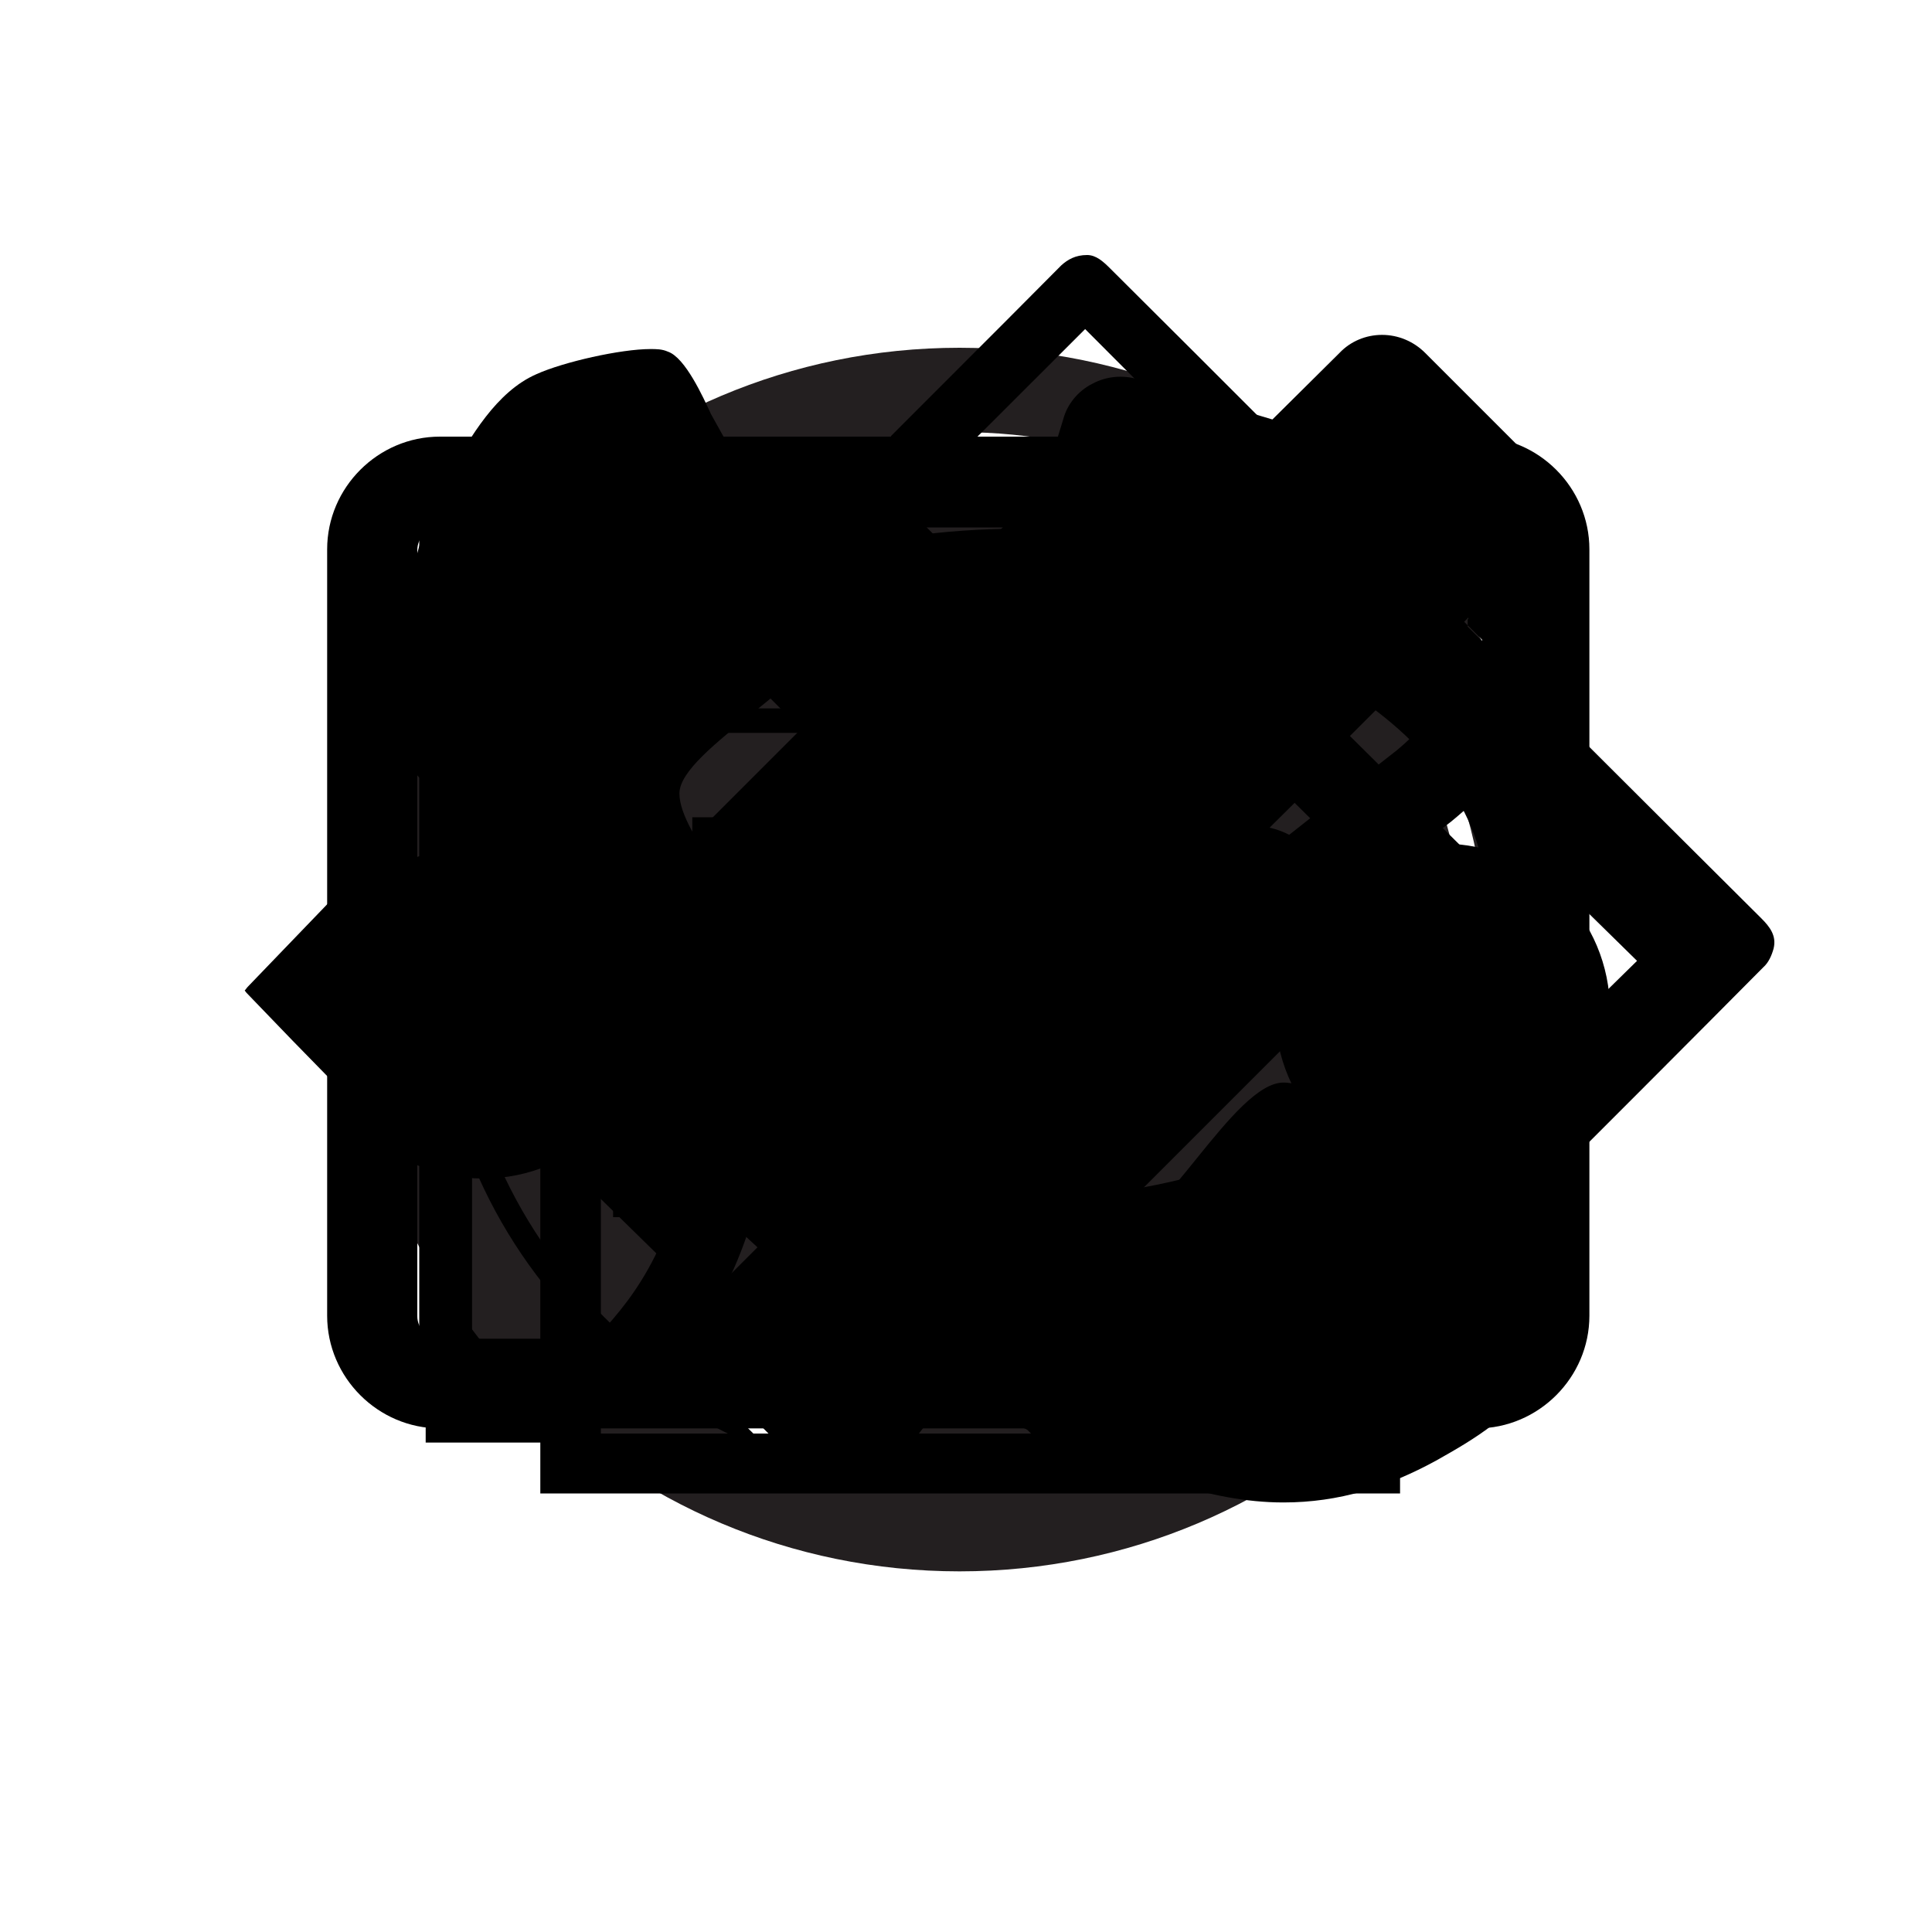
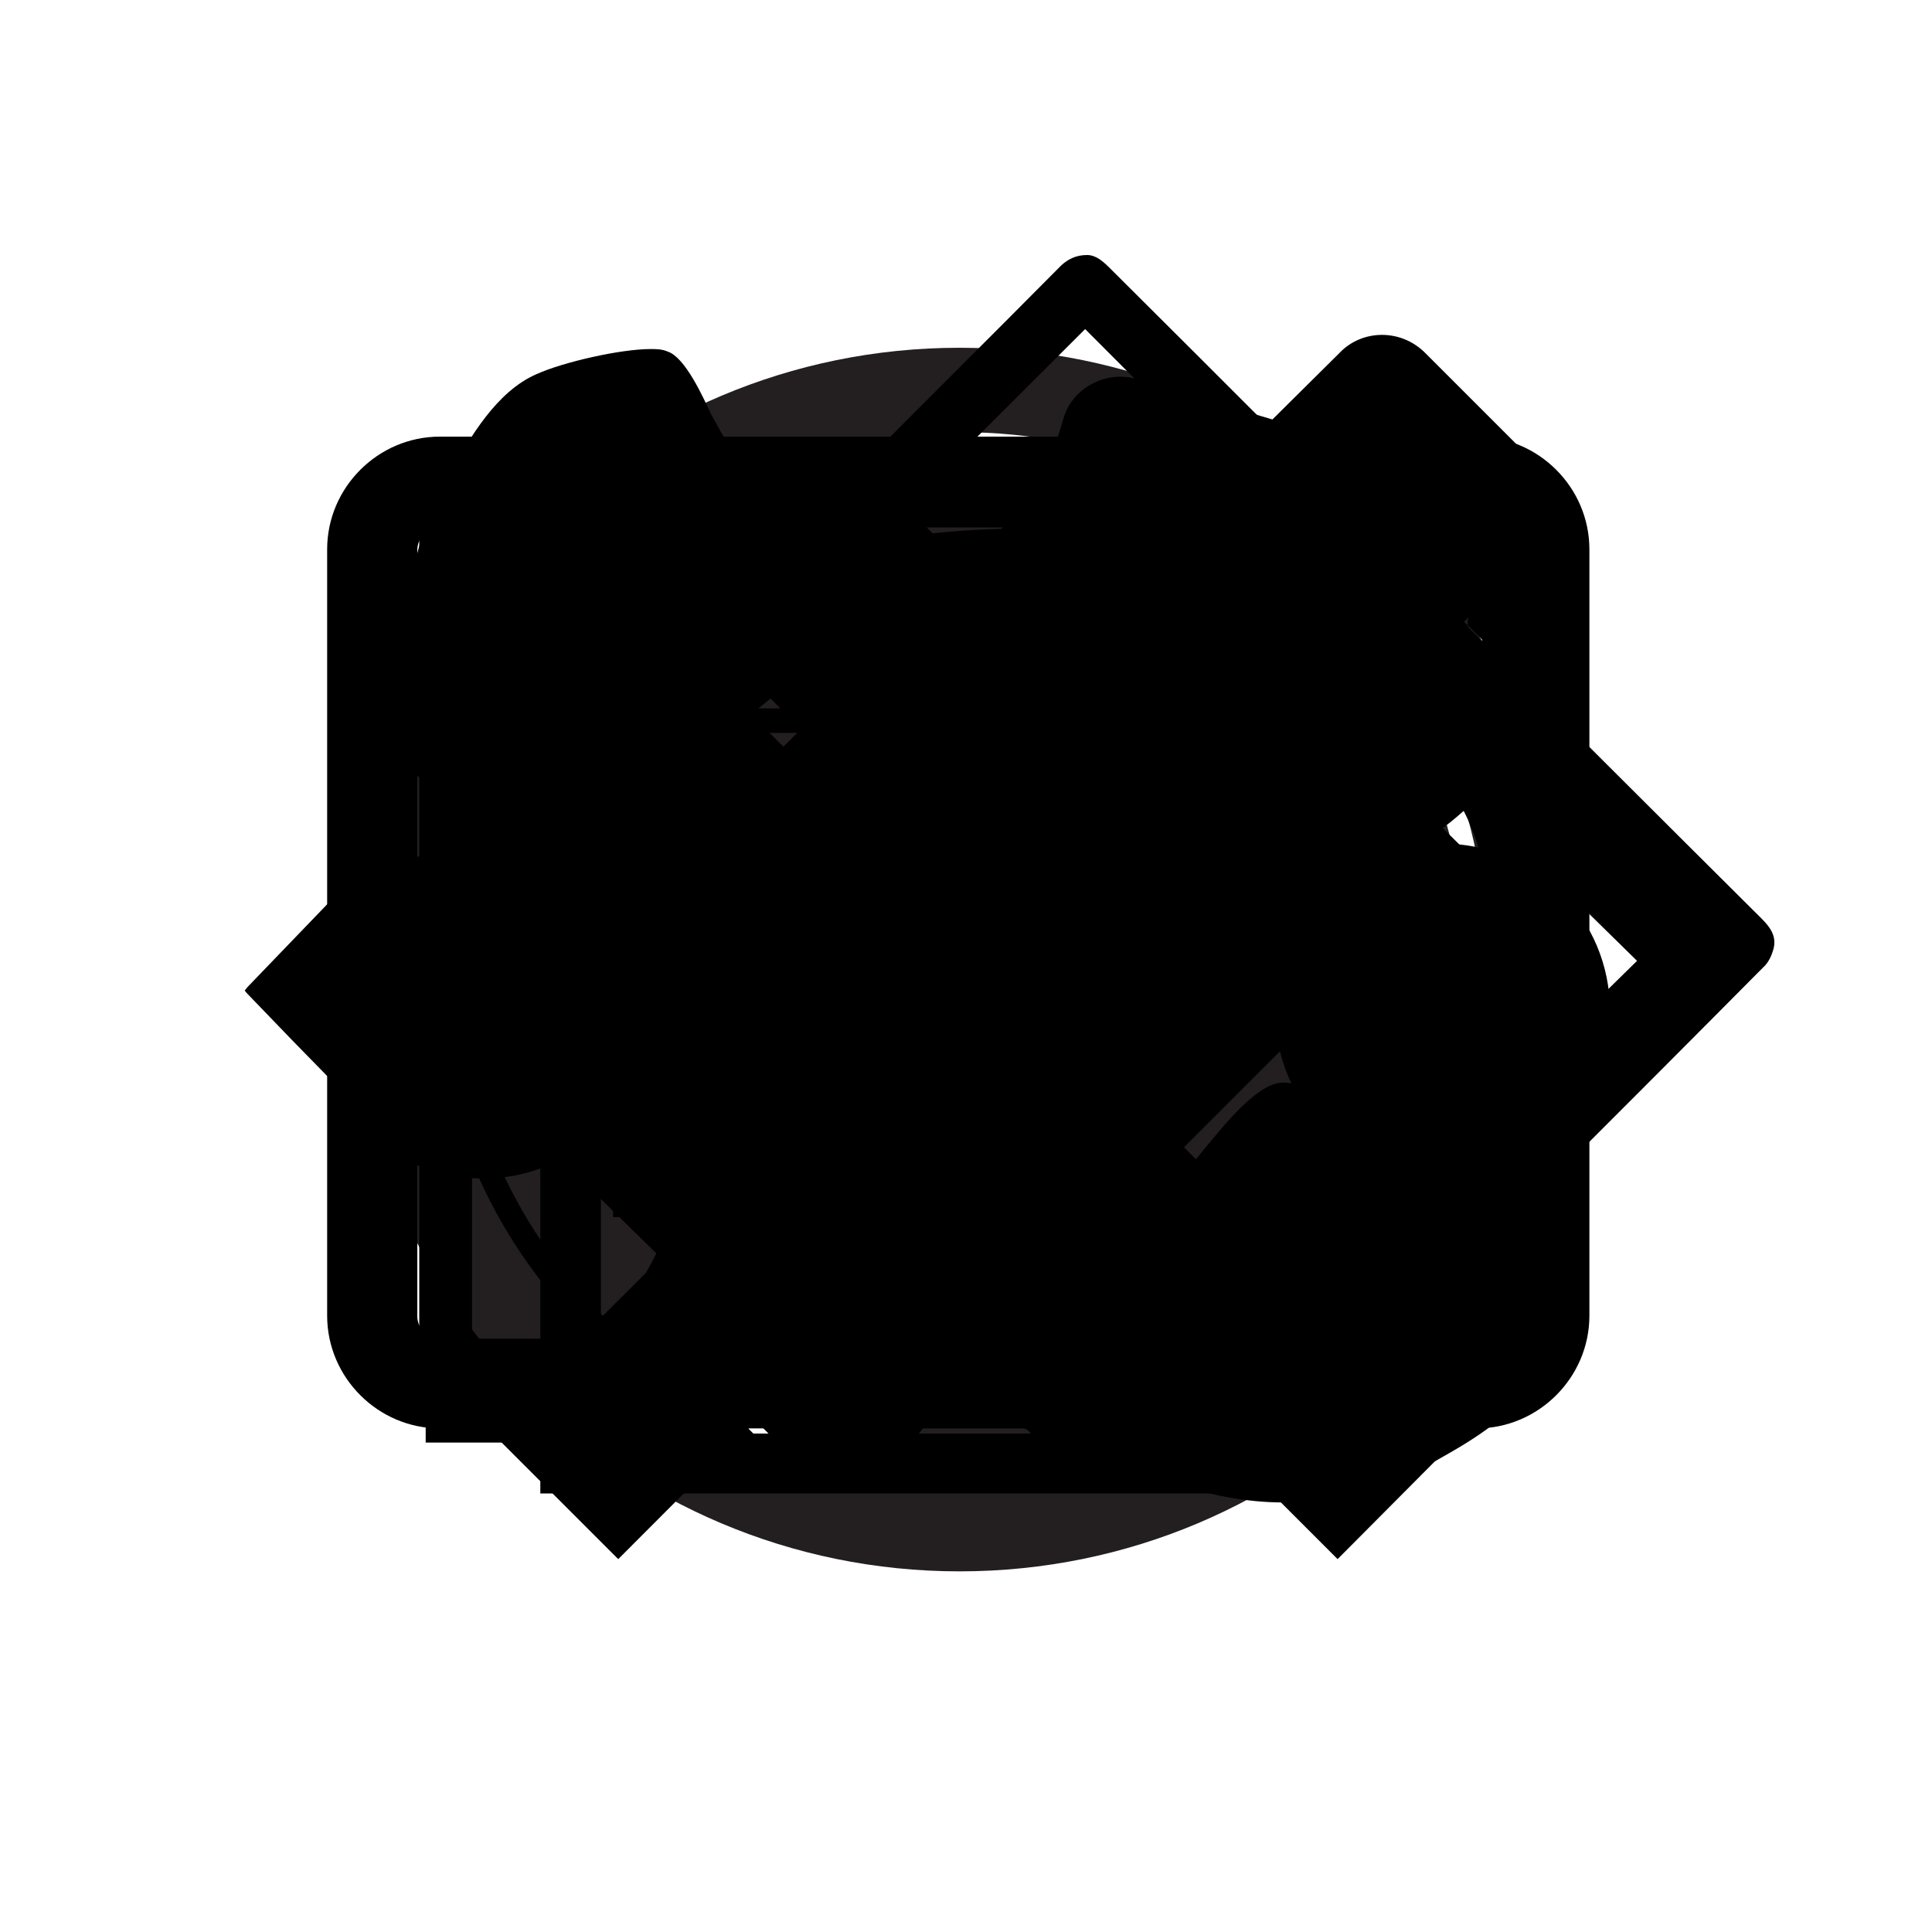
<svg xmlns="http://www.w3.org/2000/svg" version="1.1" id="icons" x="0px" y="0px" viewBox="0 0 300 300" style="enable-background:new 0 0 300 300;" xml:space="preserve">
  <style type="text/css">
	.st0{fill:#231F20;}
</style>
  <path id="arrow-left" d="M55,153.8c0.2-0.2,0.3-0.4,0.5-0.6c18.8-19.5,11.4-11.9,30.2-31.4c1-1.4,1.3-3,0.8-4.8  c-0.5-2.3-2-3.9-4.3-4.5c-2.5-0.7-4.7,0.1-6.5,2c-21.1,21.9-16.1,16.8-37.2,38.7c-0.2,0.2-0.3,0.4-0.5,0.6c0.2,0.3,0.4,0.5,0.6,0.7  c20.8,21.7,18.4,18.3,39.2,40c1.3,1.4,2.7,2.6,4.7,2.9c0.4,0,0.8,0,1.3-0.2c0.1-0.1,0.3-0.2,0.5-0.2c2.4-0.6,4.1-2.1,4.9-4.5  c0.5-1.5,0.4-2.8-0.2-4c-18.9-19.7-14.6-14.3-33.4-34C55.4,154.3,55.2,154.1,55,153.8z M61.7,147.3c-1.9,1.6-3.9,3.5-6.2,5.9  c-0.2,0.2-0.3,0.4-0.5,0.6c0.2,0.3,0.4,0.5,0.6,0.7c1.7,1.7,3.3,3.4,5,5.2h133.8c2.6-0.5,4.4-2.7,4.6-5.5c0.2-3.5-1.7-6.1-4.9-6.7  c-0.8-0.1-1.6-0.1-2.4-0.1H78.2c0,0,0,0,0-0.1L61.7,147.3L61.7,147.3z" />
  <path id="arrow-right" d="M214.1,153.8c-0.2,0.2-0.3,0.4-0.5,0.6c-18.8,19.5-11.8,12.8-30.6,32.3c-1,1.4-1.3,3-0.8,4.8  c0.5,2.3,2,3.9,4.3,4.5c2.5,0.7,4.7-0.1,6.5-2c21.1-21.9,16.5-17.7,37.6-39.6c0.2-0.2,0.3-0.4,0.5-0.6c-0.2-0.3-0.4-0.5-0.6-0.7  c-20.8-21.7-16-16.4-36.8-38.1c-1.3-1.4-2.7-2.6-4.7-2.9c-0.4,0-0.8,0-1.3,0.2c-0.1,0.1-0.3,0.2-0.5,0.2c-2.4,0.6-4.1,2.1-4.9,4.5  c-0.5,1.5-0.4,2.8,0.2,4c18.9,19.7,12.2,12.4,31,32.1C213.7,153.3,213.9,153.5,214.1,153.8z M207.4,160.3c1.9-1.6,3.9-3.5,6.2-5.9  c0.2-0.2,0.3-0.4,0.5-0.6c-0.2-0.3-0.4-0.5-0.6-0.7c-1.7-1.7-3.3-3.4-5-5.2H59.3c-2.6,0.5-4.4,2.7-4.6,5.5c-0.2,3.5,1.7,6.1,4.9,6.7  c0.8,0.1,1.6,0.1,2.4,0.1h128.9c0,0,0,0,0,0.1L207.4,160.3L207.4,160.3z" />
  <path id="zoom" d="M205.9,84.4c0,17.2,0,34.4,0,51.8c-6.6-6.7-12.9-13.1-19.1-19.4c-7,7-13.4,13.5-19.5,19.7  c-4.7-4.7-8.6-8.7-12.7-12.7c5.9-5.8,12.4-12.3,19.2-19.1c-7.1-7.1-13.7-13.7-20.4-20.4C170.9,84.4,188.4,84.4,205.9,84.4z   M65.9,84.4c0,17.2,0,34.5,0,51.7c0.4,0.2,0.7,0.3,1.1,0.5c6.3-6.4,12.7-12.9,19.4-19.7c6.5,6.5,12.9,13,18.9,19.1  c4.1-4.2,8.1-8.2,12.7-12.8c-6.3-6-12.8-12.4-19.5-18.8c6.7-6.7,13.3-13.3,19.9-19.9C100.9,84.4,83.4,84.4,65.9,84.4z M118.1,184.2  c-4.1-4.1-8-8-12.5-12.6c-6.6,6.7-13.1,13.4-20.3,20.7c-6.5-6.6-12.8-13.1-19.2-19.6c0,17.1,0,34.2,0,51.3c17.3,0,34.4,0,52.3,0  c-6.9-6.8-13.3-13.1-20.2-20C105,197.3,111.6,190.7,118.1,184.2z M153.9,224.1c17.5,0,34.7,0,51.7,0c0-17.3,0-34.4,0-52.2  c-6.9,6.9-13.2,13.4-19.8,20c-6.8-6.8-13.3-13.4-19.6-19.7c-4.4,4.3-8.4,8.2-12.6,12.4c6.4,6.4,13,12.9,20.1,19.9  C167,211.2,160.6,217.6,153.9,224.1z" />
  <path id="menu-old" d="M76.8,106H223v16.5H76.8V106z M76.8,154.5H223V138H76.8V154.5z M76.8,186.4H223v-16.5H76.8V186.4z" />
  <path id="logo" class="st0" d="M137.8,141.1c0,2-0.4,3.6-1.3,4.7c-0.9,1.2-2.2,1.8-4,1.8h-16.2v-13.2h16.3  C136.1,134.4,137.8,136.7,137.8,141.1z M227.5,149c0,10.6-2.1,20.9-6.2,30.5c-3.9,9.3-9.6,17.8-16.8,24.9  c-7.2,7.2-15.6,12.9-24.9,16.8c-9.7,4.1-19.9,6.2-30.5,6.2s-20.9-2.1-30.5-6.2c-9.3-3.9-17.8-9.6-24.9-16.8  c-7.2-7.2-12.9-15.6-16.8-24.9c-4.1-9.7-6.2-19.9-6.2-30.5s2.1-20.9,6.2-30.5c3.9-9.3,9.6-17.8,16.8-24.9  c7.2-7.2,15.6-12.9,24.9-16.8c9.7-4.1,19.9-6.2,30.5-6.2s20.9,2.1,30.5,6.2c9.3,3.9,17.8,9.6,24.9,16.8s12.9,15.6,16.8,24.9  C225.4,128.1,227.5,138.4,227.5,149z M148.1,170.7l-7.7-18.1c4.3-2.3,6.4-6.4,6.4-12.3c0-4.3-1.2-7.6-3.7-9.9  c-2.4-2.3-5.9-3.5-10.3-3.5h-25.3V171h8.9v-16h15.5l6.6,16.1h9.6V170.7z M195.6,127.2h-44v7.4h17.3v36.7h9.6v-36.7h17.1L195.6,127.2  L195.6,127.2z M244,149c0,52.5-42.5,95-95,95s-95-42.5-95-95s42.5-95,95-95S244,96.5,244,149z M224.5,180.9  c4.3-10.1,6.4-20.8,6.4-31.9s-2.2-21.8-6.4-31.9c-4.1-9.8-10-18.5-17.6-26c-7.5-7.5-16.3-13.4-26-17.6c-10.1-4.3-20.8-6.4-31.9-6.4  s-21.8,2.2-31.9,6.4c-9.8,4.1-18.5,10-26,17.6c-7.5,7.5-13.4,16.3-17.6,26c-4.3,10.1-6.4,20.8-6.4,31.9s2.2,21.8,6.4,31.9  c4.1,9.8,10,18.5,17.6,26c7.5,7.5,16.3,13.4,26,17.6c10.1,4.3,20.8,6.4,31.9,6.4s21.8-2.2,31.9-6.4c9.8-4.1,18.5-10,26-17.6  S220.4,190.6,224.5,180.9z" />
  <path id="menu" d="M101,157c0,14.4-11.6,26-26,26s-26-11.6-26-26s11.6-26,26-26S101,142.6,101,157z M150,131c-14.4,0-26,11.6-26,26  s11.6,26,26,26s26-11.6,26-26S164.4,131,150,131z M224,131c-14.4,0-26,11.6-26,26s11.6,26,26,26s26-11.6,26-26S238.4,131,224,131z" />
  <g id="research">
    <path d="M242.8,139.8c0,32-37.9,57.9-84.6,57.9c-4.6,0-9.3-0.3-13.7-0.7c-12.4,10.5-27.1,17.9-43.4,21.9c-3.4,0.9-7.1,1.5-10.8,2   h-0.5c-1.9,0-3.6-1.4-4.1-3.4v-0.1c-0.5-2.3,1.1-3.6,2.6-5.2c5.9-6.4,12.7-11.8,17.2-26.9C86,174.7,73.6,158.4,73.6,140   c0-31.9,37.9-57.9,84.6-57.9S242.8,107.9,242.8,139.8L242.8,139.8z M158.2,93.5c-39.3,0-72.5,21.2-72.5,46.3   c0,13.5,9.4,26.3,25.8,35.2l8.2,4.5l-2.6,8.7c-1.8,6.4-4.2,11.4-6.6,15.6c9.5-3.8,18.2-9,26-15.5l4.1-3.4l5.4,0.5   c4.1,0.5,8.2,0.7,12.3,0.7c39.3,0,72.5-21.2,72.5-46.3C230.7,114.7,197.5,93.5,158.2,93.5z M206.5,139.8c0,6.4-5.4,11.6-12.1,11.6   c-6.7,0-12.1-5.2-12.1-11.6c0-6.4,5.4-11.6,12.1-11.6C201.2,128.3,206.5,133.4,206.5,139.8z M170.3,139.8c0,6.4-5.4,11.6-12.1,11.6   s-12.1-5.2-12.1-11.6c0-6.4,5.4-11.6,12.1-11.6S170.3,133.4,170.3,139.8z M134,139.8c0,6.4-5.4,11.6-12.1,11.6   c-6.7,0-12.1-5.2-12.1-11.6c0-6.4,5.4-11.6,12.1-11.6C128.6,128.3,134,133.4,134,139.8z" />
  </g>
  <g id="codesign">
    <path d="M205.3,70.4c1.2,2.2,1.4,4.8,0.7,7l-4.9,16.4l-41-12.4l5-16.3c0.6-2.3,2.3-4.4,4.5-5.5c2.2-1.2,4.8-1.4,7.1-0.7l23.1,6.9   C202.1,66.5,204.2,68.2,205.3,70.4z M158.2,87.7l41,12.4l-24.7,82l-36.3,46.2l-4.7-58.6L158.2,87.7z M168.3,98.2   c-0.4-0.8-1.3-1.1-2.2-0.7c-0.4,0.2-0.7,0.5-0.9,1L149.1,152c-0.1,0.5-0.1,0.9,0.1,1.3c0.4,0.8,1.3,1.1,2.2,0.7   c0.4-0.2,0.7-0.5,0.9-1l16.1-53.4C168.6,99,168.5,98.6,168.3,98.2z M169.4,166.7l-23.2-7l-2.7,9l-0.4,20.3l8.2-4.4l4.4,8.2   l10.9-17.1L169.4,166.7z M270.4,151.3L226,194.9c-1.2,1.2-3.1,1.2-4.4,0l-4.8-4.7c-1.2-1.2-1.2-3.1,0-4.3l37.4-36.7l-37.4-36.7   c-1.2-1.2-1.2-3.1,0-4.3l4.8-4.7c1.2-1.2,3.1-1.2,4.4,0l44.4,43.5C271.6,148.2,271.6,150.1,270.4,151.3L270.4,151.3z M111.4,190.2   l-4.8,4.7c-1.2,1.2-3.1,1.2-4.4,0l-44.4-43.5c-1.2-1.2-1.2-3.1,0-4.3l44.4-43.5c1.2-1.2,3.1-1.2,4.4,0l4.8,4.7   c1.2,1.2,1.2,3.1,0,4.3L74,149.2l37.4,36.7C112.6,187.1,112.6,189,111.4,190.2L111.4,190.2z" />
  </g>
  <g id="code">
    <path d="M241,149.8l-46.3,45.9c-1.3,1.3-3.3,1.3-4.6,0l-5-4.9c-1.3-1.3-1.3-3.3,0-4.5l39.1-38.7l-39.1-38.7c-1.3-1.3-1.3-3.3,0-4.5   l5-4.9c1.3-1.3,3.3-1.3,4.6,0l46.3,45.9C242.3,146.6,242.3,148.5,241,149.8L241,149.8z M175.7,85.7l-37.1,127.1   c-0.5,1.7-2.3,2.7-3.9,2.2l-6.2-1.7c-1.7-0.5-2.7-2.3-2.2-3.9l37.1-127.1c0.5-1.7,2.3-2.7,3.9-2.2l6.2,1.7   C175.2,82.3,176.2,84,175.7,85.7z M116.9,190.8l-5,4.9c-1.3,1.3-3.3,1.3-4.6,0L61,149.8c-1.3-1.3-1.3-3.3,0-4.5l46.3-45.9   c1.3-1.3,3.3-1.3,4.6,0l5,4.9c1.3,1.3,1.3,3.3,0,4.5l-39.1,38.7l39.1,38.7C118.2,187.5,118.2,189.5,116.9,190.8L116.9,190.8z" />
  </g>
  <path id="design" d="M241.3,78.7c0,2.5-1,4.9-2.7,6.6l-12.2,12.2l-30.6-30.6L208,54.8c1.7-1.8,4.1-2.8,6.6-2.8s4.9,1,6.7,2.8  L238.5,72C240.2,73.7,241.3,76.2,241.3,78.7z M191.1,71.6l30.6,30.6l-61.1,61.1H130v-30.6L191.1,71.6z M195.1,85.7  c0-1-0.7-1.6-1.6-1.6c-0.4,0-0.9,0.1-1.3,0.5l-39.8,39.8c-0.4,0.4-0.5,0.8-0.5,1.3c0,1,0.7,1.6,1.6,1.6c0.4,0,0.9-0.1,1.3-0.5  L194.5,87C194.9,86.6,195.1,86.2,195.1,85.7z M156.6,153.9l6.7-6.7L146,129.9l-6.7,6.7v7.9h9.4v9.4L156.6,153.9L156.6,153.9z   M217.4,127.6H208v95H93.3V77.7h76.2v-9.4H83.9v163.6h133.5V127.6z" />
  <path id="plan" d="M168.8,39.6c1.4,0,2.5,1,3.6,2.1c17,16.9,33.9,33.9,50.9,50.8c16.7,16.7,33.4,33.4,50.2,50.1  c1.3,1.3,2.4,2.7,1.9,4.7c-0.3,1.1-0.8,2.2-1.6,2.9c-11.2,11.3-22.5,22.6-33.8,33.9c-2.4,2.4-5,2.3-7.5-0.3  c-8.1-8.1-16.3-16.3-24.4-24.4c-25.6-25.6-51.1-51.1-76.7-76.7c-1.4-1.4-2.5-2.9-1.9-4.9c0.3-1,0.9-2.1,1.6-2.8  c11.2-11.3,22.5-22.5,33.7-33.8C165.8,40.3,167,39.6,168.8,39.6z M264.2,146.9c-32-32-64-64-95.7-95.8c-9.3,9.3-18.6,18.6-27.8,27.7  c3.4,3.4,6.9,7,10.5,10.6c2.5-2.5,5.2-5.2,7.8-7.8c1.1-1.1,2.3-1.9,3.9-1.8c1.8,0.1,3.2,1,4,2.6c0.9,2,0.3,3.8-1.2,5.4  c-2.4,2.4-4.9,4.9-7.3,7.3c-0.3,0.3-0.6,0.7-0.8,0.8c1.9,1.9,3.7,3.7,5.5,5.6c0.3-0.3,0.7-0.7,1.1-1c4.9-4.8,9.7-9.7,14.6-14.5  c0.4-0.4,0.7-0.8,1.2-1.1c1.4-1.1,3-1.3,4.6-0.7c1.6,0.7,2.6,1.9,2.8,3.7c0.2,1.8-0.7,3.1-1.9,4.3c-4.9,4.9-9.8,9.8-14.8,14.7  c-0.4,0.4-0.7,0.7-1,1.1c1.9,1.9,3.7,3.7,5.5,5.5c0.3-0.3,0.7-0.6,1.1-1c2.4-2.4,4.7-4.8,7.1-7.1c1.7-1.6,3.8-2.1,5.5-1.2  c3,1.6,3.5,5,1,7.5c-2.3,2.4-4.7,4.7-7,7c-0.4,0.4-1.1,0.6-1.4,0.8c2.2,2.2,4,4,6,6c0.4-0.4,0.8-1,1.3-1.5c2.3-2.3,4.5-4.6,6.8-6.8  c1.4-1.4,3.1-1.8,4.9-1.2c1.7,0.6,2.7,1.9,3,3.7c0.2,1.8-0.6,3.1-1.8,4.3c-2.7,2.7-5.4,5.3-7.8,7.8c1.9,1.9,3.7,3.8,5.8,5.8  c0.2-0.3,0.5-0.8,0.9-1.2c4.8-4.8,9.6-9.6,14.4-14.5c0.4-0.4,0.9-0.9,1.4-1.3c1.9-1.4,4.7-1.1,6.2,0.8c1.6,2.1,1.4,4.3-0.8,6.5  c-4.9,5-9.9,9.9-14.8,14.9c-0.4,0.4-0.7,0.8-0.9,1c1.9,1.9,3.7,3.7,5.6,5.6c2.6-2.6,5.2-5.3,7.9-7.9c0.9-0.9,2.2-1.5,3.5-1.7  c1.7-0.3,3.6,0.9,4.3,2.5c0.8,2.1,0.3,3.9-1.2,5.4c-2.4,2.5-4.9,4.9-7.3,7.3c-0.3,0.3-0.6,0.7-0.8,0.9c1.9,1.9,3.7,3.7,5.5,5.5  c0.3-0.3,0.7-0.6,1.1-1c2.6-2.5,5.1-5.1,7.7-7.6c1.5-1.4,3.7-1.5,5.4-0.4c1.6,1,2.4,2.9,1.8,4.8c-0.3,1-1,2-1.7,2.7  c-2.6,2.7-5.3,5.3-7.8,7.8c2.3,2.3,4.5,4.6,6.7,6.7C245.6,165.4,255,156,264.2,146.9z M204.2,155.7v29.6H98.9v-71.5h63.5l-3.8-3.8  H95.2v79H208v-29.6L204.2,155.7z M221.9,91.3h6v6l8.2,8.2V81.4H212L221.9,91.3z M227.9,179.4v28.5H73.3V91.3h66.6l-9.8-9.8l-65-0.1  v136.4h171v-31.7l-2.2-0.7L227.9,179.4z" />
  <path id="chevron-right" d="M207.5,154.5l-73.7,73.7c-2.5,2.5-6.5,2.5-8.9,0l-16.4-16.5c-2.5-2.5-2.5-6.5,0-8.9l52.7-52.7  l-52.7-52.8c-2.5-2.5-2.5-6.5,0-8.9L125,71.9c2.5-2.5,6.5-2.5,8.9,0l73.7,73.7C210,148,210,152,207.5,154.5z" />
  <path id="chevron-left" d="M191,97.3L138.3,150l52.7,52.7c2.5,2.5,2.5,6.5,0,8.9l-16.5,16.5c-2.5,2.5-6.5,2.5-8.9,0L92,154.5  c-2.5-2.5-2.5-6.5,0-8.9l73.7-73.7c2.5-2.5,6.5-2.5,8.9,0L191,88.3C193.5,90.8,193.5,94.8,191,97.3z" />
  <path id="envelope" d="M232.8,204.4v-84c-2.3,2.6-4.8,5-7.5,7.2c-15.6,12-31.4,24.3-46.6,37c-8.2,6.9-18.4,15.3-29.8,15.3h-0.2  c-11.4,0-21.6-8.4-29.8-15.3c-15.2-12.7-31-24.9-46.6-37c-2.7-2.2-5.3-4.6-7.5-7.2v84c0,1.9,1.6,3.5,3.5,3.5h161  C231.1,207.9,232.8,206.2,232.8,204.4L232.8,204.4z M232.8,89.4c0-2.7,0.7-7.5-3.5-7.5h-161c-1.9,0-3.5,1.6-3.5,3.5  c0,12.5,6.2,23.3,16.1,31.1c14.7,11.5,29.3,23.1,43.9,34.7c5.8,4.7,16.3,14.8,24,14.8h0.2c7.7,0,18.2-10.1,24-14.8  c14.5-11.6,29.2-23.2,43.9-34.7C223.8,110.8,232.8,98.7,232.8,89.4L232.8,89.4z M246.8,85.3v119c0,9.6-7.9,17.5-17.5,17.5h-161  c-9.6,0-17.5-7.9-17.5-17.5v-119c0-9.6,7.9-17.5,17.5-17.5h161C238.9,67.8,246.8,75.7,246.8,85.3z" />
  <path id="phone" d="M242.4,195.6c0,4.6-2,13.5-3.9,17.7c-2.7,6.2-9.8,10.3-15.5,13.5c-7.5,4.1-15.1,6.5-23.7,6.5  c-11.8,0-22.5-4.8-33.3-8.8c-7.8-2.8-15.3-6.2-22.3-10.6c-21.6-13.4-47.7-39.4-61-61c-4.3-7-7.8-14.5-10.6-22.3  c-3.9-10.8-8.8-21.5-8.8-33.3c0-8.5,2.4-16.1,6.5-23.7c3.2-5.7,7.3-12.8,13.5-15.5c4.2-1.9,13.1-3.9,17.7-3.9c0.9,0,1.8,0,2.7,0.4  c2.7,0.9,5.5,7.1,6.7,9.7c4.1,7.3,8,14.6,12.2,21.7c2,3.3,5.9,7.4,5.9,11.3c0,7.8-23,19.1-23,25.9c0,3.4,3.2,7.9,5,10.9  c12.8,23.1,28.9,39.2,52,52c3.1,1.8,7.5,5,10.9,5c6.9,0,18.2-23,25.9-23c3.9,0,8,3.8,11.3,5.9c7.1,4.2,14.5,8.1,21.7,12.2  c2.5,1.3,8.8,4.1,9.7,6.7C242.4,193.8,242.4,194.7,242.4,195.6L242.4,195.6z" />
+   <polygon id="close" points="227.7,222 171.9,166.2 227.7,110.3 207.7,90.3 151.8,146.1 96,90.3 75.9,110.3 131.8,166.2 75.9,222   96,242.1 151.8,186.2 207.7,242.1 " />
</svg>
